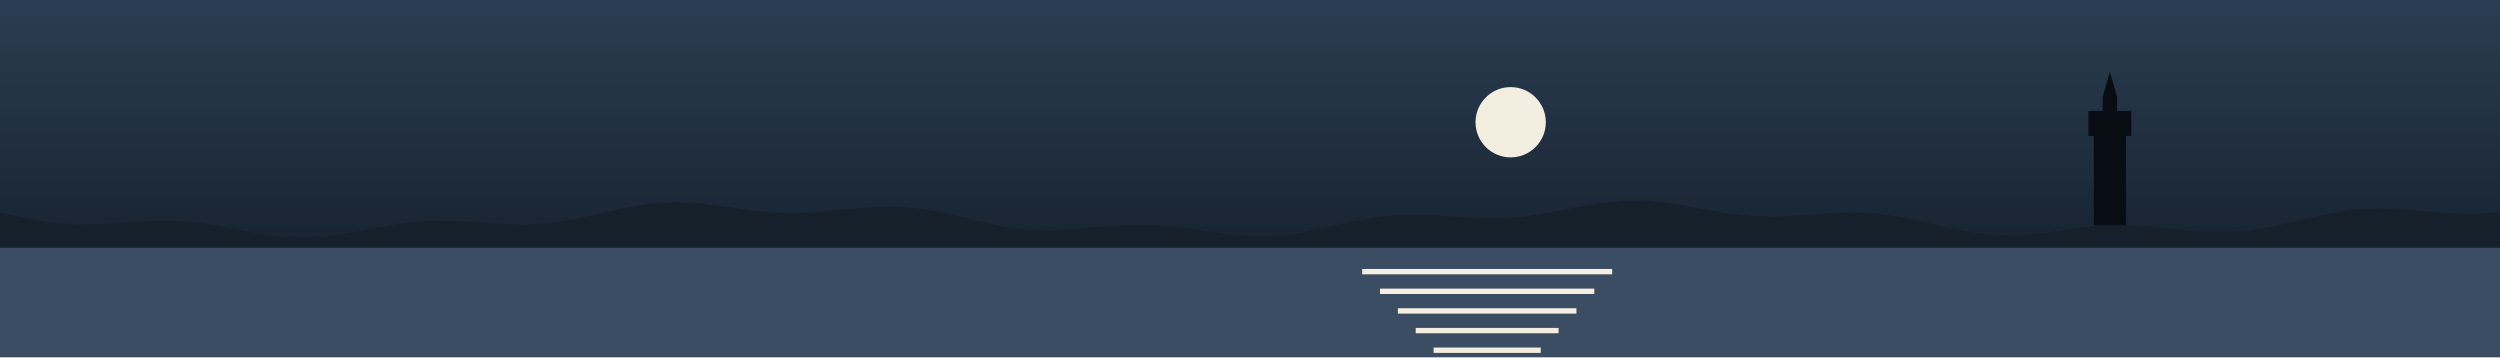
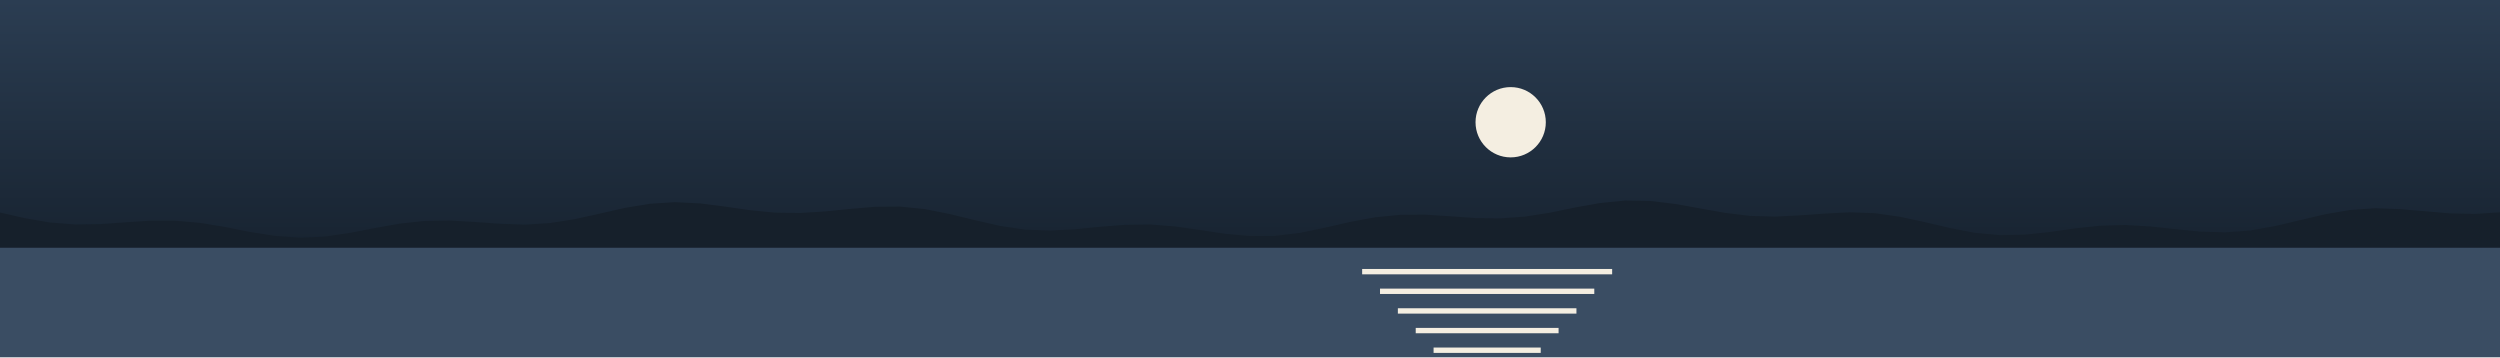
<svg xmlns="http://www.w3.org/2000/svg" viewBox="0 0 1400 200" width="1400" height="200">
  <defs>
    <linearGradient id="cielo" x1="0" y1="0" x2="0" y2="1">
      <stop offset="0" stop-color="#2B3D52" />
      <stop offset="1" stop-color="#0F1822" />
    </linearGradient>
  </defs>
  <rect width="1400" height="200" fill="url(#cielo)" />
  <circle cx="845.976" cy="68.456" r="19.68" fill="#F4EEE1" />
  <polygon points="0,138.625 1400,138.625 1400,200 0,200" fill="#3A4D63" />
  <polygon points="0,119 14,122.2 28,124.6 42,125.7 56,125.5 70,124.5 84,123.6 98,123.6 112,124.8 126,127.1 140,129.9 154,132.1 168,133.1 182,132.5 196,130.4 210,127.7 224,125.2 238,123.7 252,123.5 266,124.3 280,125.3 294,125.8 308,124.9 322,122.7 336,119.6 350,116.4 364,114.1 378,113.2 392,113.9 406,115.7 420,117.7 434,119.1 448,119.3 462,118.4 476,117 490,115.8 504,115.7 518,117.1 532,119.9 546,123.3 560,126.5 574,128.6 588,129.1 602,128.4 616,127 630,125.9 644,125.7 658,126.8 672,128.8 686,130.9 700,132.2 714,132.1 728,130.4 742,127.5 756,124.3 770,121.7 784,120.3 798,120.2 812,121.1 826,122.1 840,122.3 854,121.3 868,119.1 882,116.2 896,113.7 910,112.3 924,112.5 938,114.2 952,116.7 966,119.2 980,120.9 994,121.3 1008,120.6 1022,119.6 1036,118.9 1050,119.4 1064,121.4 1078,124.4 1092,127.7 1106,130.4 1120,131.7 1134,131.4 1148,129.9 1162,127.9 1176,126.4 1190,126 1204,126.8 1218,128.3 1232,129.7 1246,130.1 1260,129.1 1274,126.6 1288,123.3 1302,120 1316,117.6 1330,116.6 1344,117.1 1358,118.3 1372,119.5 1386,119.8 1400,118.9 1400,138.625 0,138.625" fill="#16202B" />
  <polygon points="762.804,150.625 902.804,150.625 902.804,153.625 762.804,153.625" fill="#F4EEE1" />
  <polygon points="772.804,161.625 892.804,161.625 892.804,164.625 772.804,164.625" fill="#F4EEE1" />
  <polygon points="782.804,172.625 882.804,172.625 882.804,175.625 782.804,175.625" fill="#F4EEE1" />
  <polygon points="792.804,183.625 872.804,183.625 872.804,186.625 792.804,186.625" fill="#F4EEE1" />
  <polygon points="802.804,194.625 862.804,194.625 862.804,197.625 802.804,197.625" fill="#F4EEE1" />
-   <polygon points="1172.53,126.133 1172.53,76.133 1169.53,76.133 1169.53,62.133 1177.53,62.133 1177.53,54.133 1181.53,40.133 1185.53,54.133 1185.53,62.133 1193.53,62.133 1193.53,76.133 1190.53,76.133 1190.53,126.133" fill="#080D13" />
</svg>
